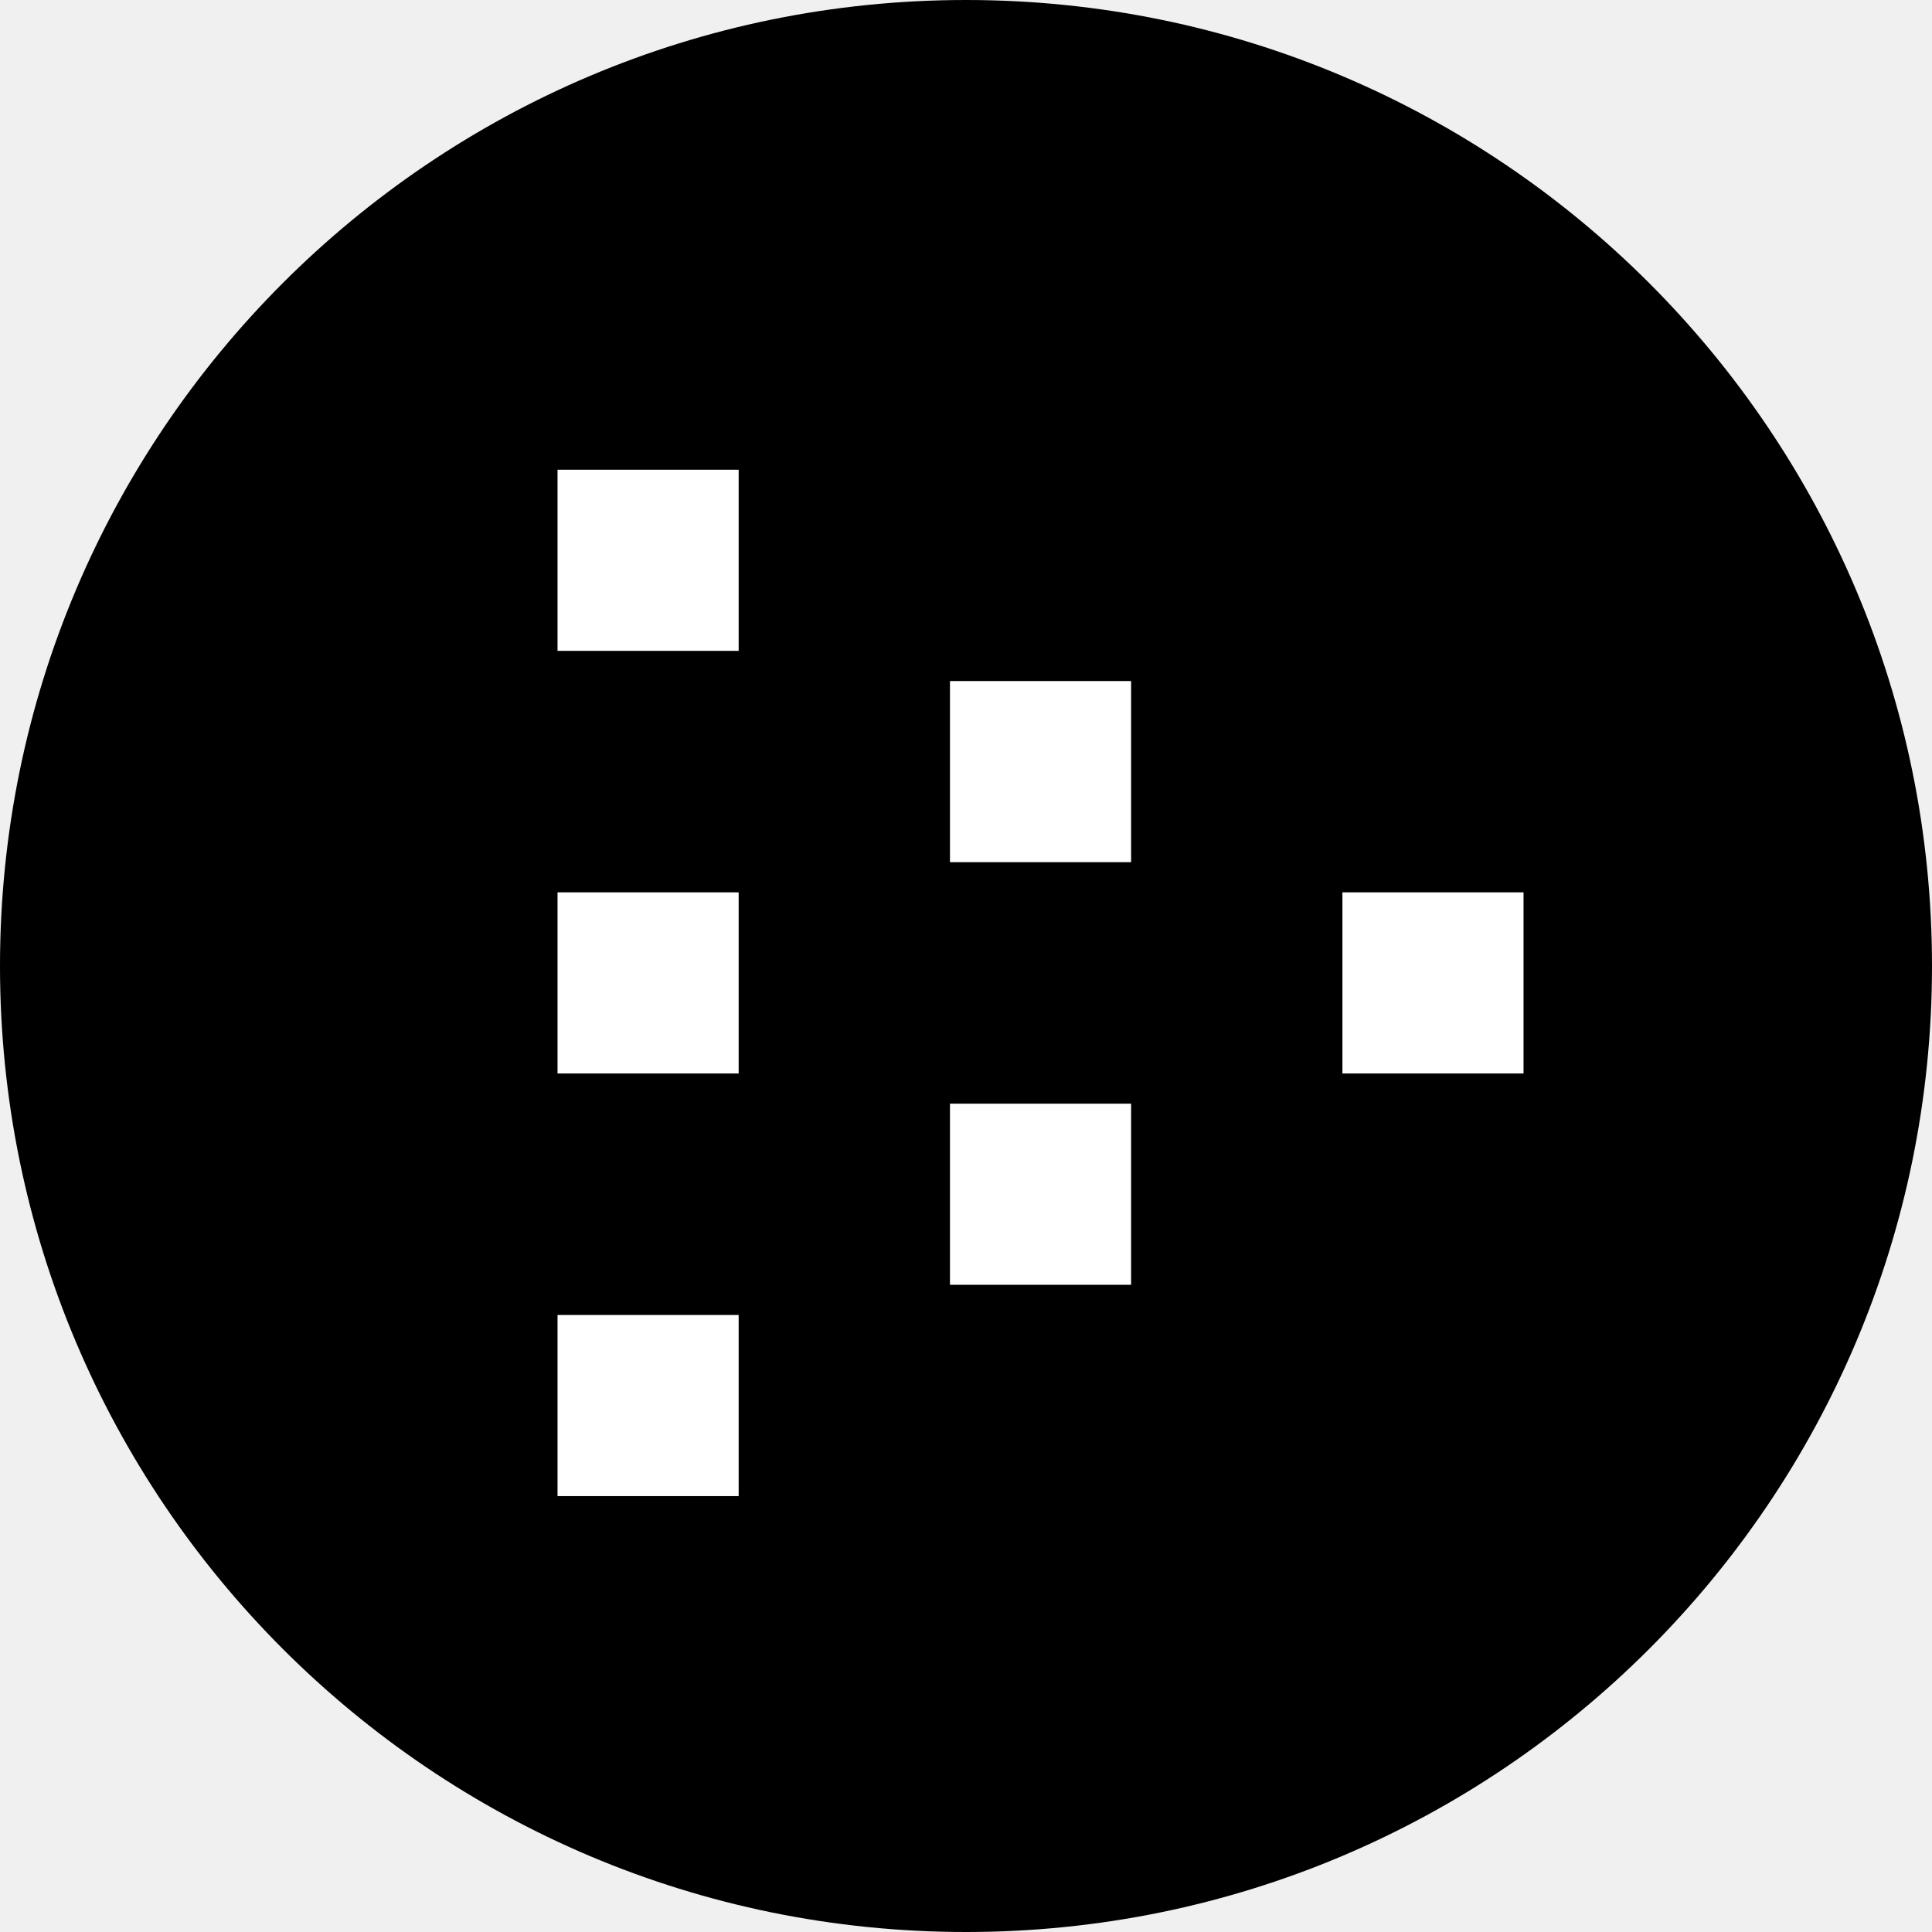
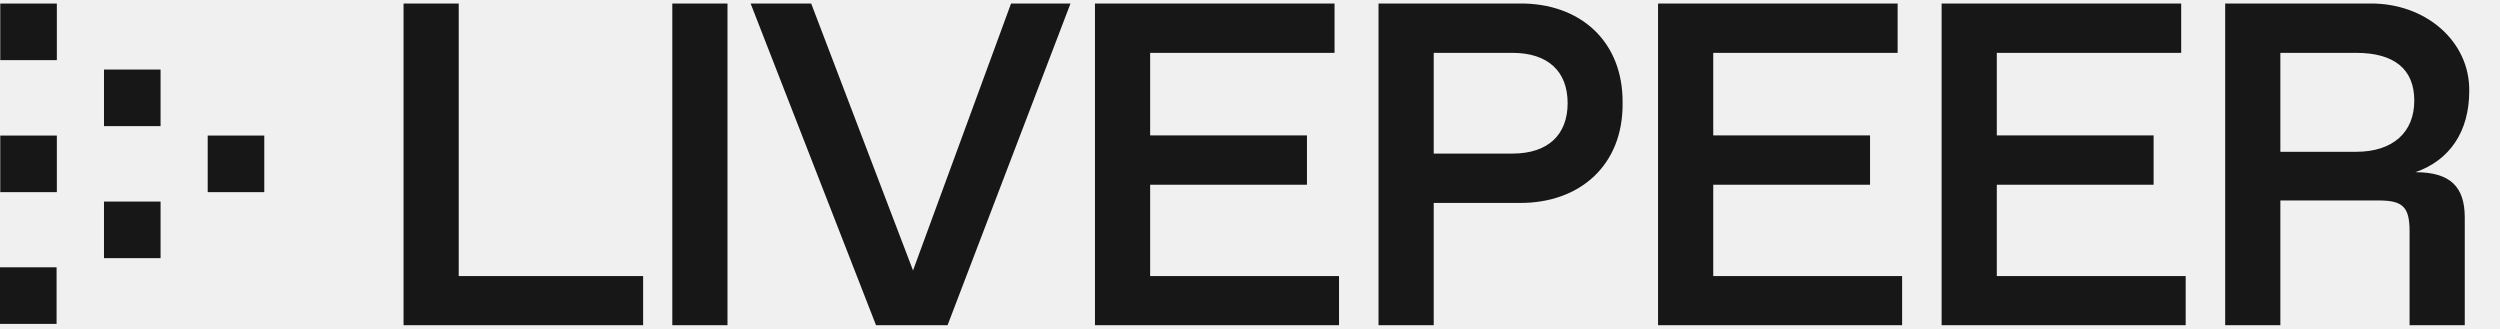
- <svg xmlns="http://www.w3.org/2000/svg" width="640" height="640" viewBox="0 0 640 640" fill="none">
-   <circle cx="320" cy="320" r="320" fill="black" />
-   <rect x="444.69" y="355.605" width="60" height="60" transform="rotate(-90 444.69 355.605)" fill="white" />
-   <rect x="314.692" y="285.605" width="60" height="60" transform="rotate(-90 314.692 285.605)" fill="white" />
-   <rect x="314.692" y="425.605" width="60" height="60" transform="rotate(-90 314.692 425.605)" fill="white" />
-   <rect x="184.69" y="495.605" width="60" height="60" transform="rotate(-90 184.69 495.605)" fill="white" />
-   <rect x="184.69" y="355.605" width="60" height="60" transform="rotate(-90 184.69 355.605)" fill="white" />
-   <rect x="184.69" y="215.605" width="60" height="60" transform="rotate(-90 184.69 215.605)" fill="white" />
+ <svg xmlns="http://www.w3.org/2000/svg" width="700" height="92" viewBox="0 0 700 92" fill="none">
+   <path d="M112.994 91.053V0.982H128.445V77.297H180.075V91.053H112.994ZM188.246 91.053V0.982H203.697V91.053H188.246ZM283.095 0.982H299.74L265.319 91.053H245.283L210.172 0.982H227.131L255.647 75.727L283.095 0.982ZM306.591 91.053V0.982H373.673V14.801H322.042V37.915H365.947V51.733H322.042V77.297H374.929V91.053H306.591ZM385.988 91.053V0.982H425.434C442.392 0.794 454.515 11.535 454.326 28.87C454.515 46.206 442.392 56.947 425.434 56.821H401.44V91.053H385.988ZM401.44 43.003H423.486C433.473 43.003 438.938 37.727 438.938 28.87C438.938 20.014 433.473 14.801 423.486 14.801H401.44V43.003ZM464.255 91.053V0.982H531.337V14.801H479.707V37.915H523.611V51.733H479.707V77.297H532.593V91.053H464.255ZM543.653 91.053V0.982H610.735V14.801H559.104V37.915H603.009V51.733H559.104V77.297H611.991V91.053H543.653ZM623.05 91.053V0.982H663.5C679.203 0.794 691.577 11.597 691.388 25.479C691.388 36.847 685.924 44.887 676.314 48.216C686.112 48.216 690.132 52.299 690.132 60.904V91.053H674.681V64.798C674.681 58.014 672.859 56.13 666.076 56.13H638.502V91.053H623.05ZM638.502 42.5H659.732C670.096 42.5 676 36.973 676 28.179C676 19.323 670.347 14.801 659.732 14.801H638.502V42.5Z" fill="#171717" />
+   <rect y="90.688" width="15.841" height="15.841" transform="rotate(-90 0 90.6875)" fill="#171717" />
+   <rect x="29.117" y="72.281" width="15.841" height="15.841" transform="rotate(-90 29.1172 72.2812)" fill="#171717" />
+   <rect x="0.074" y="53.799" width="15.841" height="15.841" transform="rotate(-90 0.0742188 53.7988)" fill="#171717" />
+   <rect x="58.158" y="53.799" width="15.841" height="15.841" transform="rotate(-90 58.1582 53.7988)" fill="#171717" />
+   <rect x="29.117" y="35.315" width="15.841" height="15.841" transform="rotate(-90 29.1172 35.3145)" fill="#171717" />
+   <rect x="0.074" y="16.836" width="15.841" height="15.841" transform="rotate(-90 0.0742188 16.8359)" fill="#171717" />
</svg>
